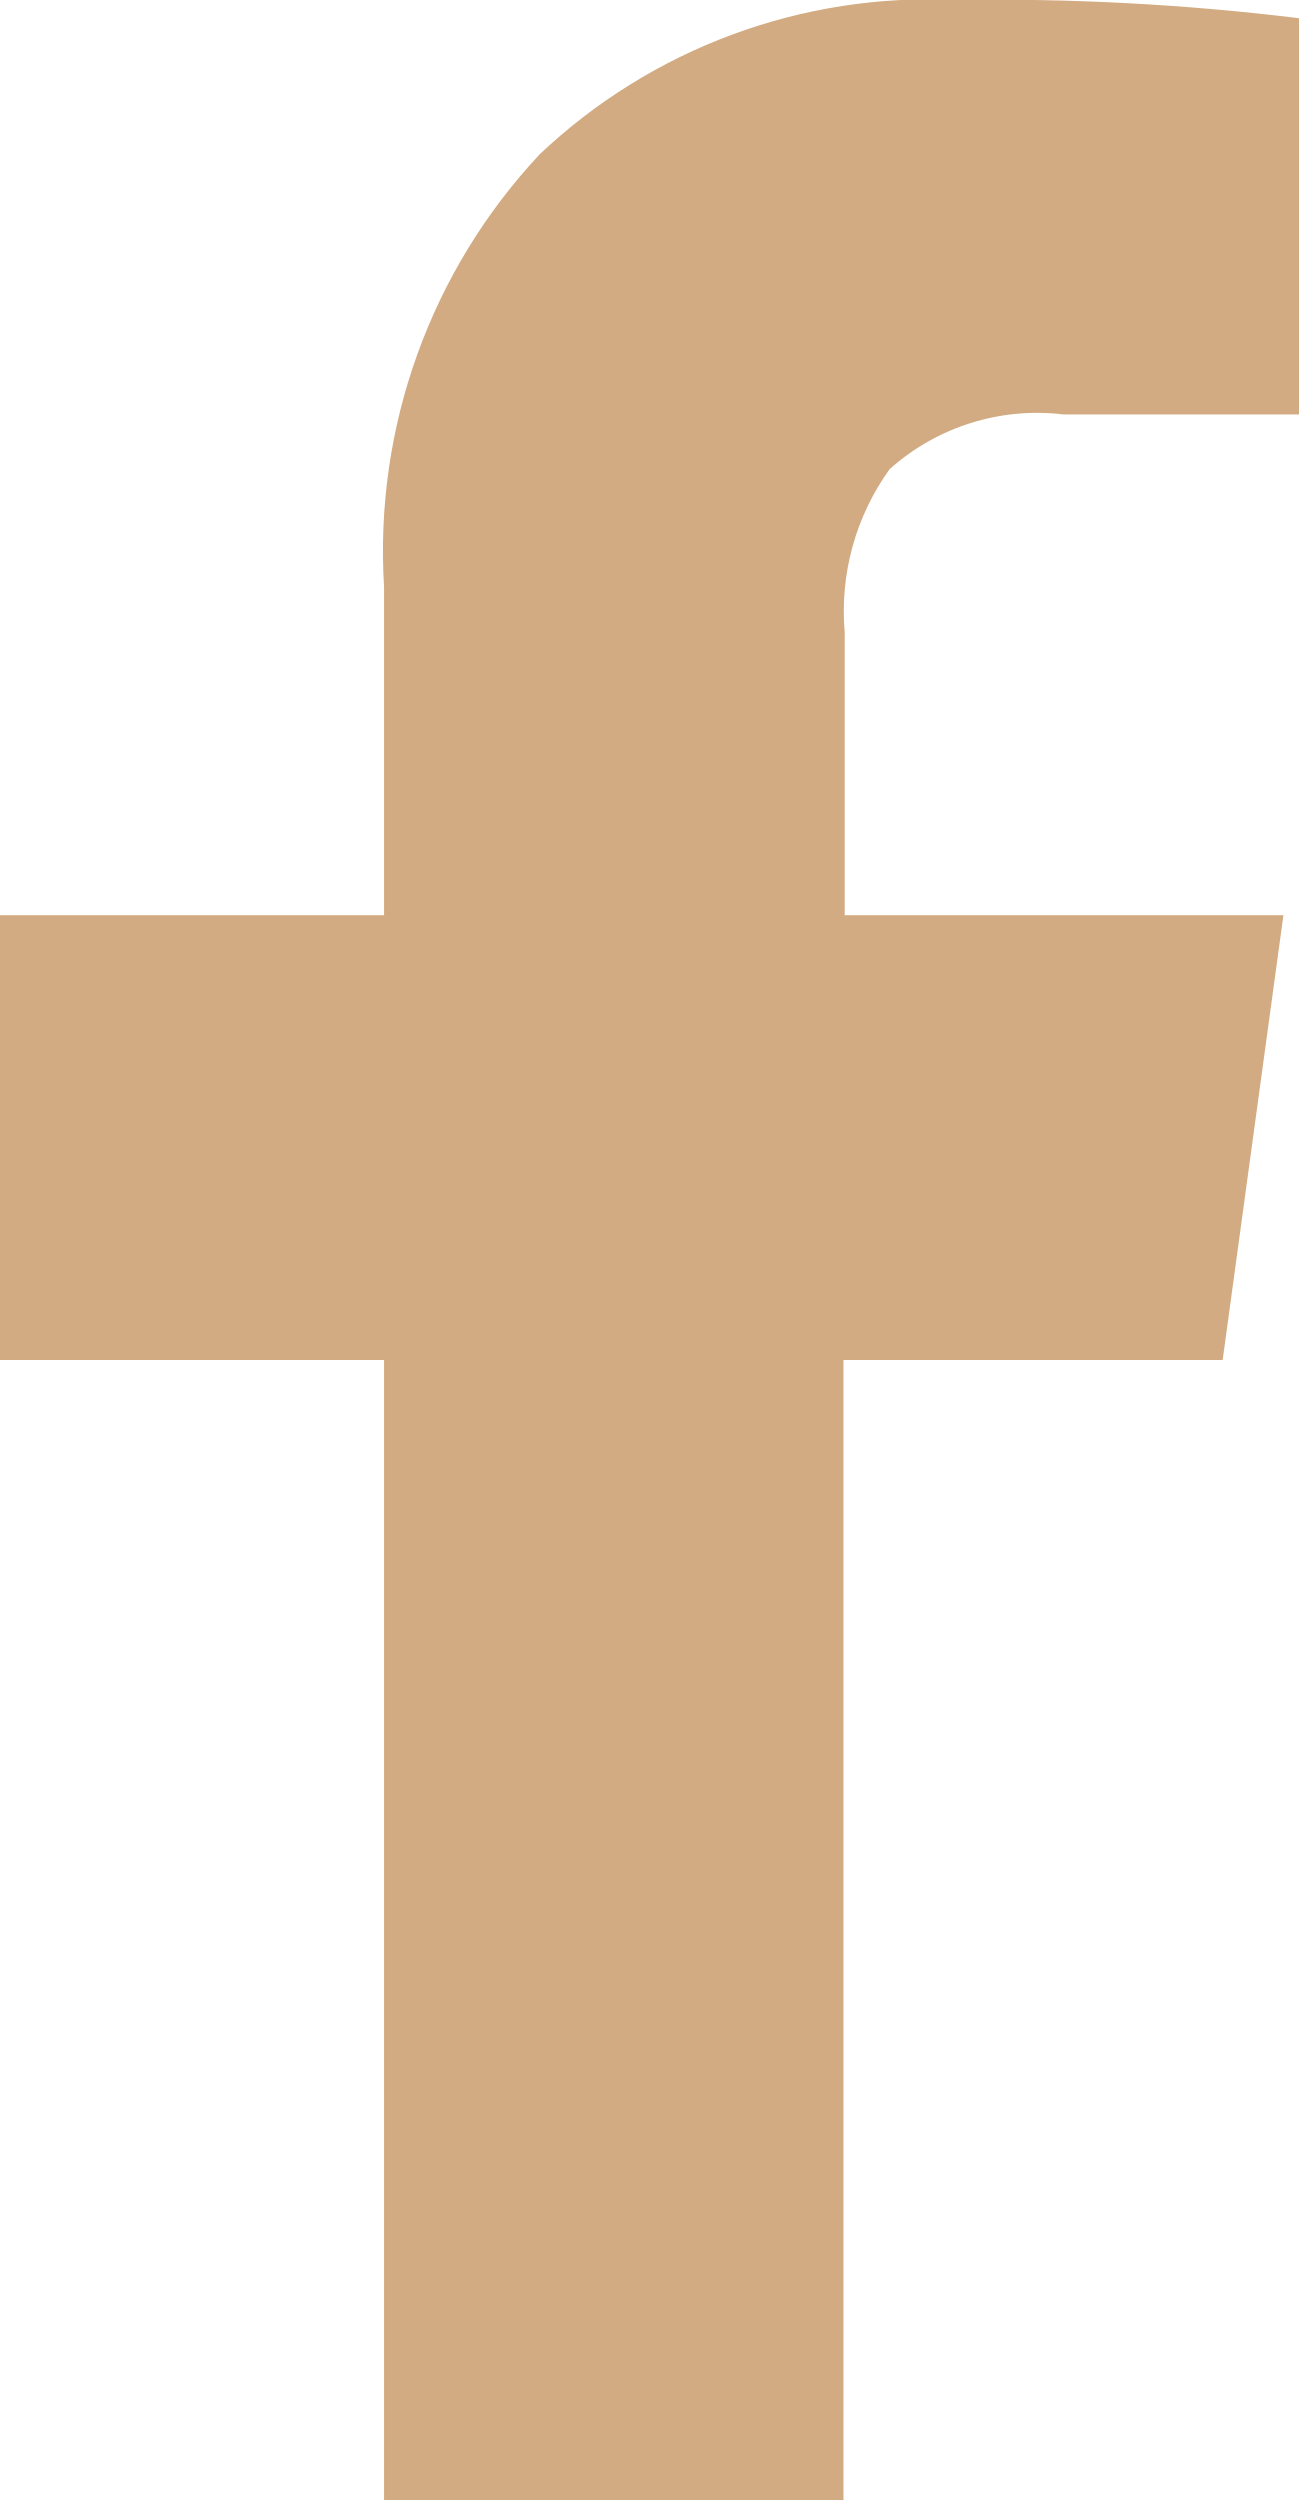
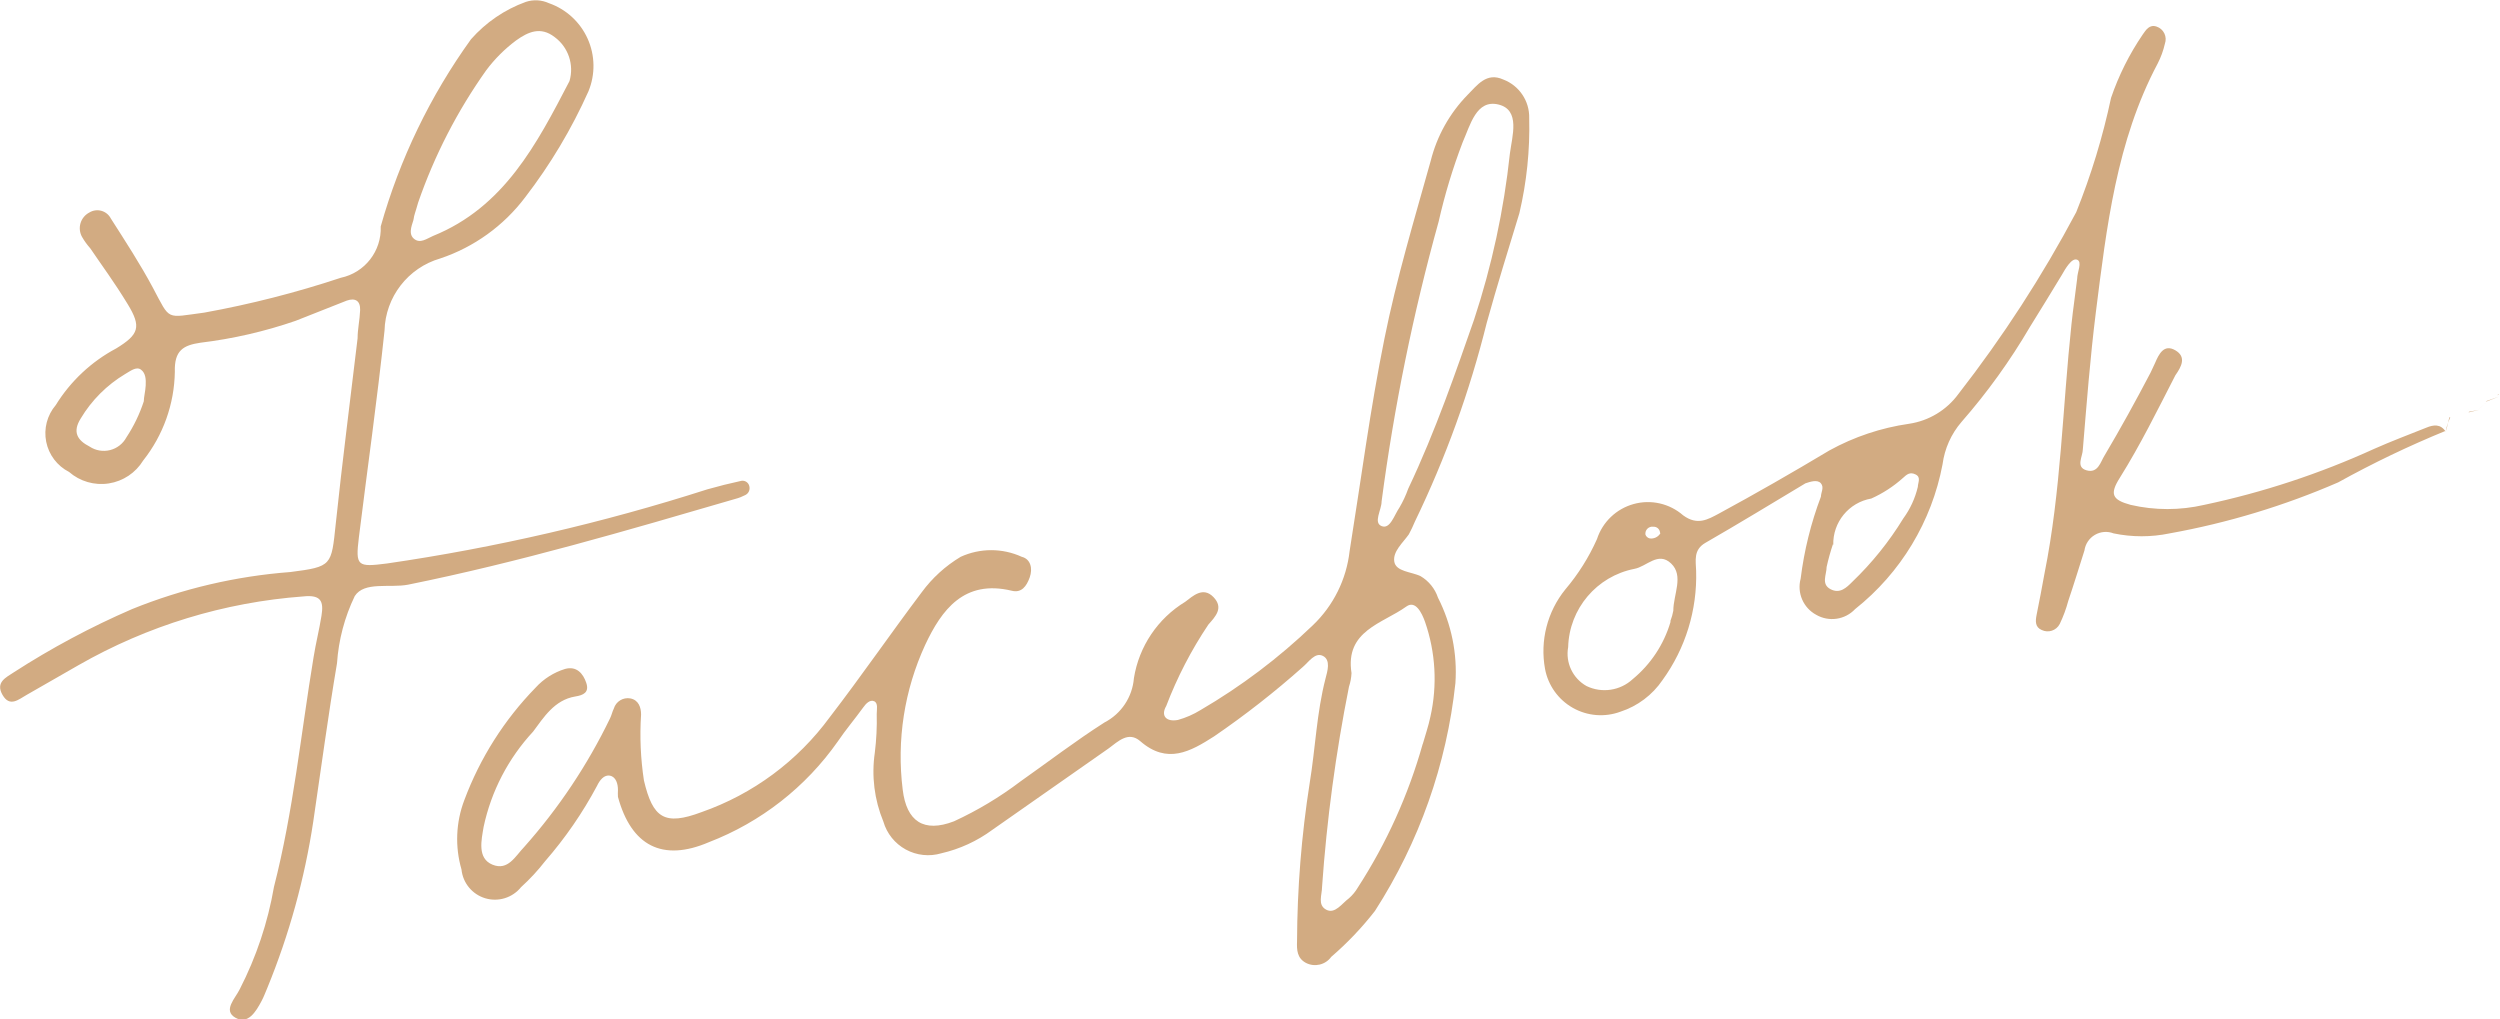
- <svg xmlns="http://www.w3.org/2000/svg" id="62177784-963f-4e3c-9bce-9836bfe7afe2" data-name="Layer 1" viewBox="0 0 10.68 20.57">
+ <svg xmlns="http://www.w3.org/2000/svg" id="e3b0fada-c5f1-421b-8bc8-70e281d1aa67" data-name="Layer 1" viewBox="0 0 78.93 32.16">
  <defs>
-     <style>.c5c1a0d7-ca3a-47e9-a584-b4e49920acbd{fill:#d2ab82}</style>
+     <style>.b6ee9d7b-d209-4de7-a76a-ec2a1c6c6e42{fill:#d2ab82}</style>
  </defs>
-   <path class="c5c1a0d7-ca3a-47e9-a584-b4e49920acbd" d="M15.63.15v3.26h-1.94a1.82 1.82 0 0 0-1.43.45 2 2 0 0 0-.37 1.34v2.33h3.61l-.5 3.66h-3.12v9.38H8.1v-9.38H4.94V7.53H8.1v-2.7a4.78 4.78 0 0 1 1.28-3.56A4.66 4.66 0 0 1 12.81 0a20.58 20.58 0 0 1 2.82.15z" transform="translate(-4.94)" />
+   <path class="b6ee9d7b-d209-4de7-a76a-ec2a1c6c6e42" d="M58.61 10.19a32.31 32.31 0 0 1-2.27 6.28 4.29 4.29 0 0 1-.19.4c-.19.27-.51.54-.46.86s.54.32.83.46a1.25 1.25 0 0 1 .55.68 5.16 5.16 0 0 1 .55 2.7 16.56 16.56 0 0 1-2.54 7.19 10.11 10.11 0 0 1-1.38 1.45.63.63 0 0 1-.8.19c-.28-.15-.29-.41-.28-.68a33.11 33.11 0 0 1 .4-5c.18-1.1.22-2.22.5-3.3.06-.23.17-.58-.08-.71s-.45.19-.64.35a27.91 27.91 0 0 1-2.8 2.19c-.75.48-1.48.89-2.33.15-.37-.32-.69 0-1 .23L43 26.2a4.36 4.36 0 0 1-1.61.74 1.47 1.47 0 0 1-1.83-1 4.13 4.13 0 0 1-.27-2.18 8.23 8.23 0 0 0 .06-1.22c0-.14.05-.34-.08-.4s-.26.07-.35.2c-.26.36-.55.7-.8 1.07a8.86 8.86 0 0 1-4.07 3.18c-1.47.63-2.45.11-2.87-1.43a2 2 0 0 1 0-.22c0-.19-.06-.41-.25-.45s-.33.15-.41.32a12.81 12.81 0 0 1-1.64 2.38 6.47 6.47 0 0 1-.76.82 1.06 1.06 0 0 1-1.88-.56 3.45 3.45 0 0 1 .09-2.19 10.2 10.2 0 0 1 2.25-3.55 2.09 2.09 0 0 1 .93-.59c.36-.1.57.14.67.44s-.09.39-.35.43c-.66.11-1 .67-1.33 1.11a6.37 6.37 0 0 0-1.56 3c-.07.42-.21 1 .28 1.2s.72-.27 1-.56a17.69 17.69 0 0 0 2.71-4.06c.05-.1.07-.21.12-.31a.46.46 0 0 1 .52-.32c.26.05.34.28.34.51a9.67 9.67 0 0 0 .09 2.08c.28 1.19.65 1.44 1.82 1a8.5 8.5 0 0 0 4.05-3c1-1.3 1.92-2.64 2.9-3.94A4.21 4.21 0 0 1 42 17.58a2.32 2.32 0 0 1 1.93 0c.28.07.35.37.25.65s-.26.5-.57.42c-1.5-.36-2.21.6-2.73 1.71a8.42 8.42 0 0 0-.71 4.57c.12 1 .66 1.37 1.62 1a11.32 11.32 0 0 0 2.1-1.26c.88-.62 1.74-1.28 2.65-1.86a1.73 1.73 0 0 0 .93-1.4A3.46 3.46 0 0 1 49.09 19c.24-.18.56-.49.89-.15s.07.61-.16.87a12.84 12.84 0 0 0-1.33 2.57c-.18.31 0 .51.37.44a2.78 2.78 0 0 0 .71-.31 18.84 18.84 0 0 0 3.55-2.68 3.83 3.83 0 0 0 1.16-2.34c.36-2.24.65-4.49 1.1-6.71.38-1.89.94-3.75 1.46-5.61A4.57 4.57 0 0 1 58 3c.31-.31.6-.73 1.13-.49a1.27 1.27 0 0 1 .82 1.22 11.79 11.79 0 0 1-.31 3c-.36 1.18-.7 2.27-1.03 3.46zm-.4-.1a25.26 25.26 0 0 0 1.13-5.24c.07-.55.34-1.38-.36-1.55s-.89.65-1.13 1.19A18.38 18.38 0 0 0 57.09 7a64.43 64.43 0 0 0-1.8 8.83c0 .27-.27.67 0 .78s.4-.35.56-.58a3.44 3.44 0 0 0 .28-.6c.87-1.83 1.53-3.77 2.08-5.34zm-1.62 13.4c.08-.28.18-.57.24-.86a5.47 5.47 0 0 0-.17-3c-.1-.28-.3-.69-.59-.48-.75.54-1.94.76-1.73 2.1a1.59 1.59 0 0 1-.08.43 50.33 50.33 0 0 0-.85 6.32c0 .25-.15.57.13.72s.5-.2.72-.36a1.38 1.38 0 0 0 .28-.34 16.62 16.62 0 0 0 2.05-4.54z" transform="translate(-11.67)" />
+   <path class="b6ee9d7b-d209-4de7-a76a-ec2a1c6c6e42" d="M23.69 7.15a18.85 18.85 0 0 1 2.85-5.91A4.23 4.23 0 0 1 28.27.06 1 1 0 0 1 29 .1a2.1 2.1 0 0 1 1.25 2.78 16.6 16.6 0 0 1-2 3.35 5.58 5.58 0 0 1-2.68 1.93 2.44 2.44 0 0 0-1.76 2.28c-.23 2.18-.54 4.35-.81 6.53-.11.91-.05.94.89.82A62.71 62.71 0 0 0 34 15.45c.35-.1.71-.19 1.08-.27a.22.22 0 0 1 .25.18.24.24 0 0 1-.13.27 1.47 1.47 0 0 1-.31.12c-3.43 1-6.83 2-10.34 2.71-.58.11-1.38-.11-1.68.36a5.78 5.78 0 0 0-.56 2.12c-.28 1.65-.5 3.31-.75 5a22.85 22.85 0 0 1-1.45 5.25c-.06.14-.11.28-.18.41-.18.34-.43.76-.83.53s0-.61.14-.9A11.27 11.27 0 0 0 20.32 28c.61-2.38.85-4.83 1.25-7.25.07-.44.18-.87.25-1.31s0-.67-.57-.61a16.78 16.78 0 0 0-7.1 2.17l-1.64.94c-.25.14-.53.4-.76 0s.11-.55.35-.71a25.79 25.79 0 0 1 3.74-2 16.68 16.68 0 0 1 5-1.17c1.32-.17 1.29-.2 1.43-1.52.21-2 .46-3.91.69-5.86 0-.29.07-.59.08-.89s-.16-.39-.42-.3l-1.62.64a14.56 14.56 0 0 1-3 .69c-.54.08-.83.24-.81.92a4.63 4.63 0 0 1-1 2.8 1.55 1.55 0 0 1-2.34.36 1.37 1.37 0 0 1-.42-2.11A5 5 0 0 1 15.34 11c.72-.44.8-.68.36-1.4s-.78-1.17-1.18-1.76a2.15 2.15 0 0 1-.26-.36.56.56 0 0 1 .23-.77.48.48 0 0 1 .68.19c.46.72.93 1.44 1.33 2.19.56 1.05.39.94 1.62.78a31.62 31.62 0 0 0 4.31-1.1 1.59 1.59 0 0 0 1.26-1.62zm1.18-.75c-.08.29-.13.4-.14.51s-.2.44 0 .62.42 0 .61-.08c2.25-.91 3.28-2.91 4.31-4.89a1.28 1.28 0 0 0-.47-1.39c-.44-.34-.83-.17-1.22.11a4.66 4.66 0 0 0-.94.94 16.58 16.58 0 0 0-2.15 4.18zm-8.66 6.27c0-.13.05-.31.06-.5s0-.39-.15-.5-.34.05-.5.14a4.07 4.07 0 0 0-1.4 1.4c-.27.43-.11.69.28.89a.81.81 0 0 0 1.16-.29 4.74 4.74 0 0 0 .55-1.14zM88.89 13.6a32.12 32.12 0 0 0-3.4 1.63 24.09 24.09 0 0 1-5.32 1.61 4.35 4.35 0 0 1-1.77 0 .68.68 0 0 0-.92.54c-.17.53-.33 1.06-.51 1.59a4.19 4.19 0 0 1-.27.73.43.43 0 0 1-.57.19c-.21-.09-.2-.28-.16-.48.09-.44.17-.87.25-1.31.52-2.59.57-5.24.85-7.86.05-.48.13-1 .18-1.44 0-.21.17-.53 0-.6s-.37.28-.49.49q-.49.81-1 1.63a19.56 19.56 0 0 1-2.16 3 2.56 2.56 0 0 0-.6 1.34 7.64 7.64 0 0 1-2.76 4.57 1 1 0 0 1-1.23.18 1 1 0 0 1-.49-1.14 11.26 11.26 0 0 1 .64-2.59c0-.13.11-.29 0-.42s-.34-.05-.49 0c-1.05.63-2.1 1.27-3.16 1.88-.38.22-.3.56-.29.88a5.59 5.59 0 0 1-1.06 3.45 2.57 2.57 0 0 1-1.33 1 1.79 1.79 0 0 1-2.38-1.35 3.1 3.1 0 0 1 .64-2.51 6.62 6.62 0 0 0 1-1.59 1.69 1.69 0 0 1 2.72-.75c.45.33.78.13 1.12-.05 1.18-.64 2.33-1.3 3.5-2a7.39 7.39 0 0 1 2.51-.84 2.36 2.36 0 0 0 1.56-.94 39.52 39.52 0 0 0 3.72-5.74 21.8 21.8 0 0 0 1.1-3.61 8.33 8.33 0 0 1 1-2c.1-.14.21-.33.44-.25a.42.42 0 0 1 .26.54 2.64 2.64 0 0 1-.23.63c-1.3 2.45-1.61 5.16-1.95 7.85-.18 1.44-.29 2.88-.41 4.32 0 .23-.24.57.12.67s.44-.27.56-.46c.51-.86 1-1.75 1.46-2.63.05-.1.09-.2.14-.3.12-.28.28-.61.64-.4s.19.52 0 .79c-.56 1.09-1.1 2.19-1.75 3.23-.33.52-.25.7.34.86a5.15 5.15 0 0 0 2.32 0 25.81 25.81 0 0 0 5.37-1.77c.54-.24 1.1-.45 1.65-.67.22-.09.44-.12.6.12zm-24.48 6a1.74 1.74 0 0 0 .09-.32c0-.51.34-1.1-.07-1.49s-.77.1-1.16.17a2.59 2.59 0 0 0-2.09 2.47 1.17 1.17 0 0 0 .58 1.23 1.31 1.31 0 0 0 1.46-.22 3.69 3.69 0 0 0 1.19-1.8zm5.13-2.42a7.08 7.08 0 0 0-.2.72c0 .24-.18.54.12.7s.51-.05.69-.23a10 10 0 0 0 1.61-2 2.77 2.77 0 0 0 .46-1c0-.13.11-.3-.07-.39s-.28 0-.4.11a3.85 3.85 0 0 1-1 .65 1.45 1.45 0 0 0-1.2 1.47zm-5.46-.37a.2.2 0 0 0-.21-.18.22.22 0 0 0-.25.25.19.19 0 0 0 .14.12.34.34 0 0 0 .33-.16zM89 13.18l-.1.42c0-.14.08-.29.13-.43zM89.38 13.16H89h.37zM89.6 12.93l-.22.23.23-.24zM89.62 13l.32-.06-.33.08zM89.95 12.9l.25-.22-.24.21zM90.19 12.67l.38-.15-.42.15zM90.57 12.52v-.07c-.06 0-.06.06 0 0z" transform="translate(-11.67)" />
</svg>
